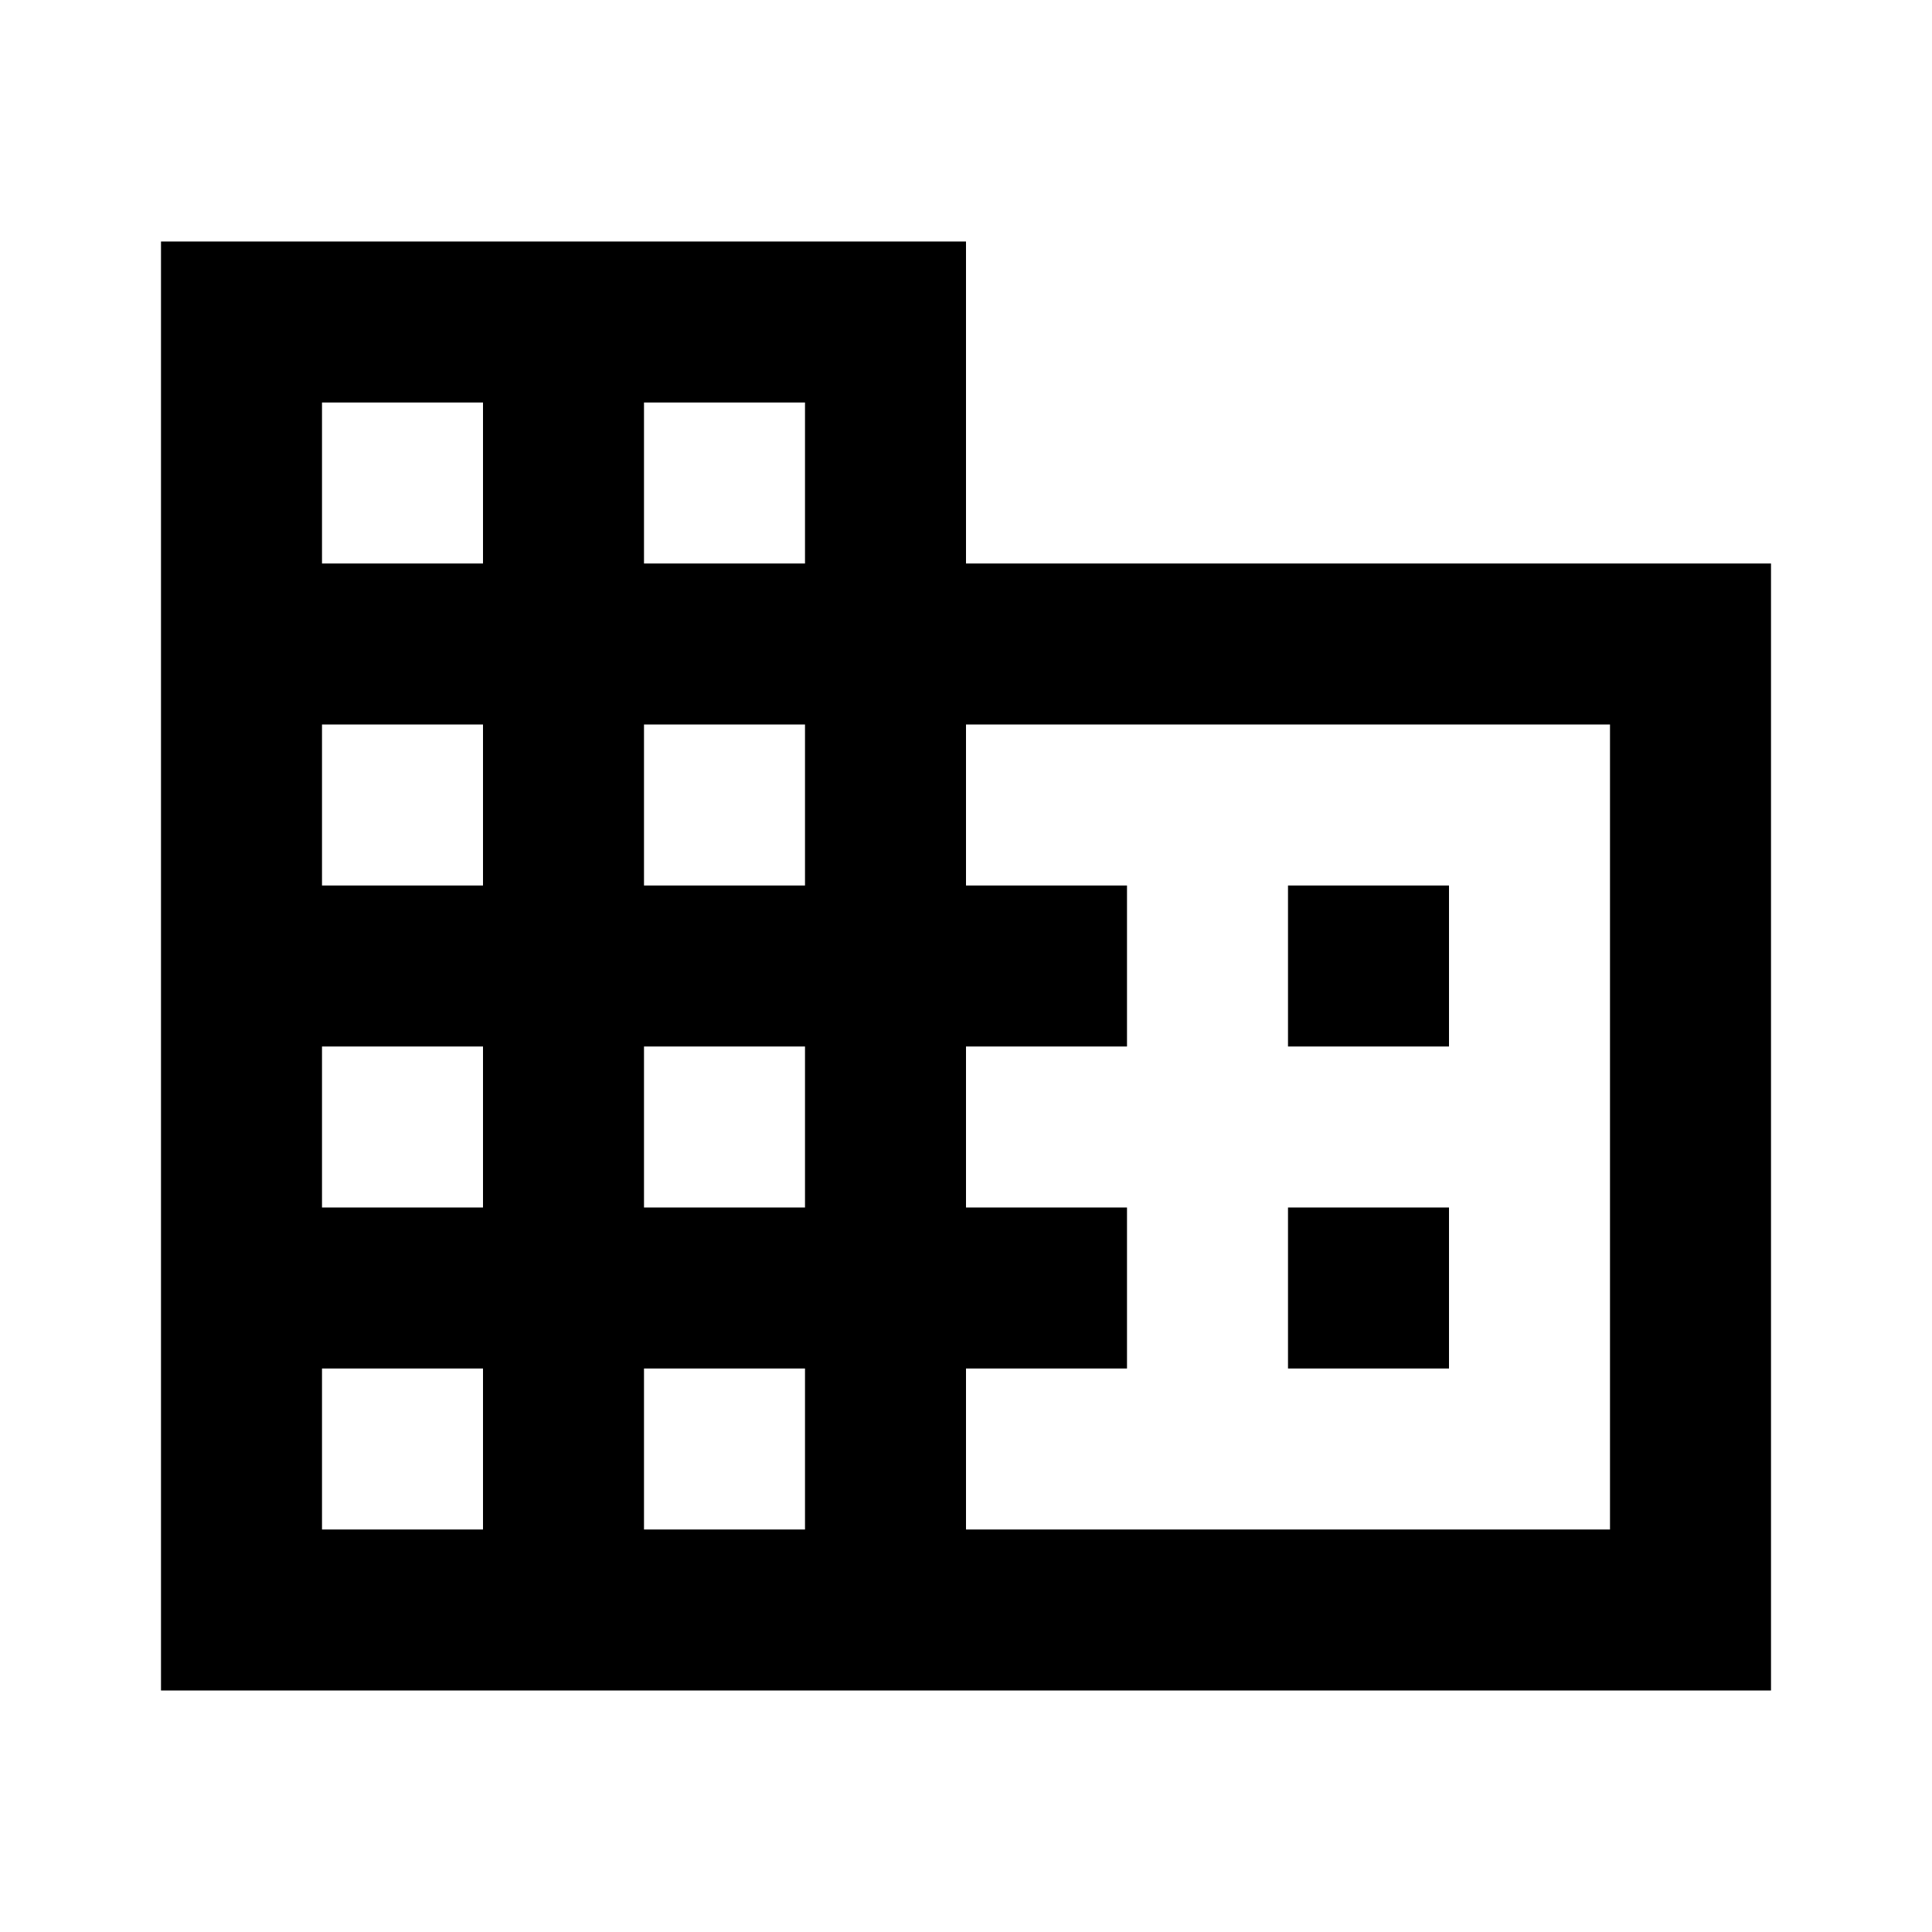
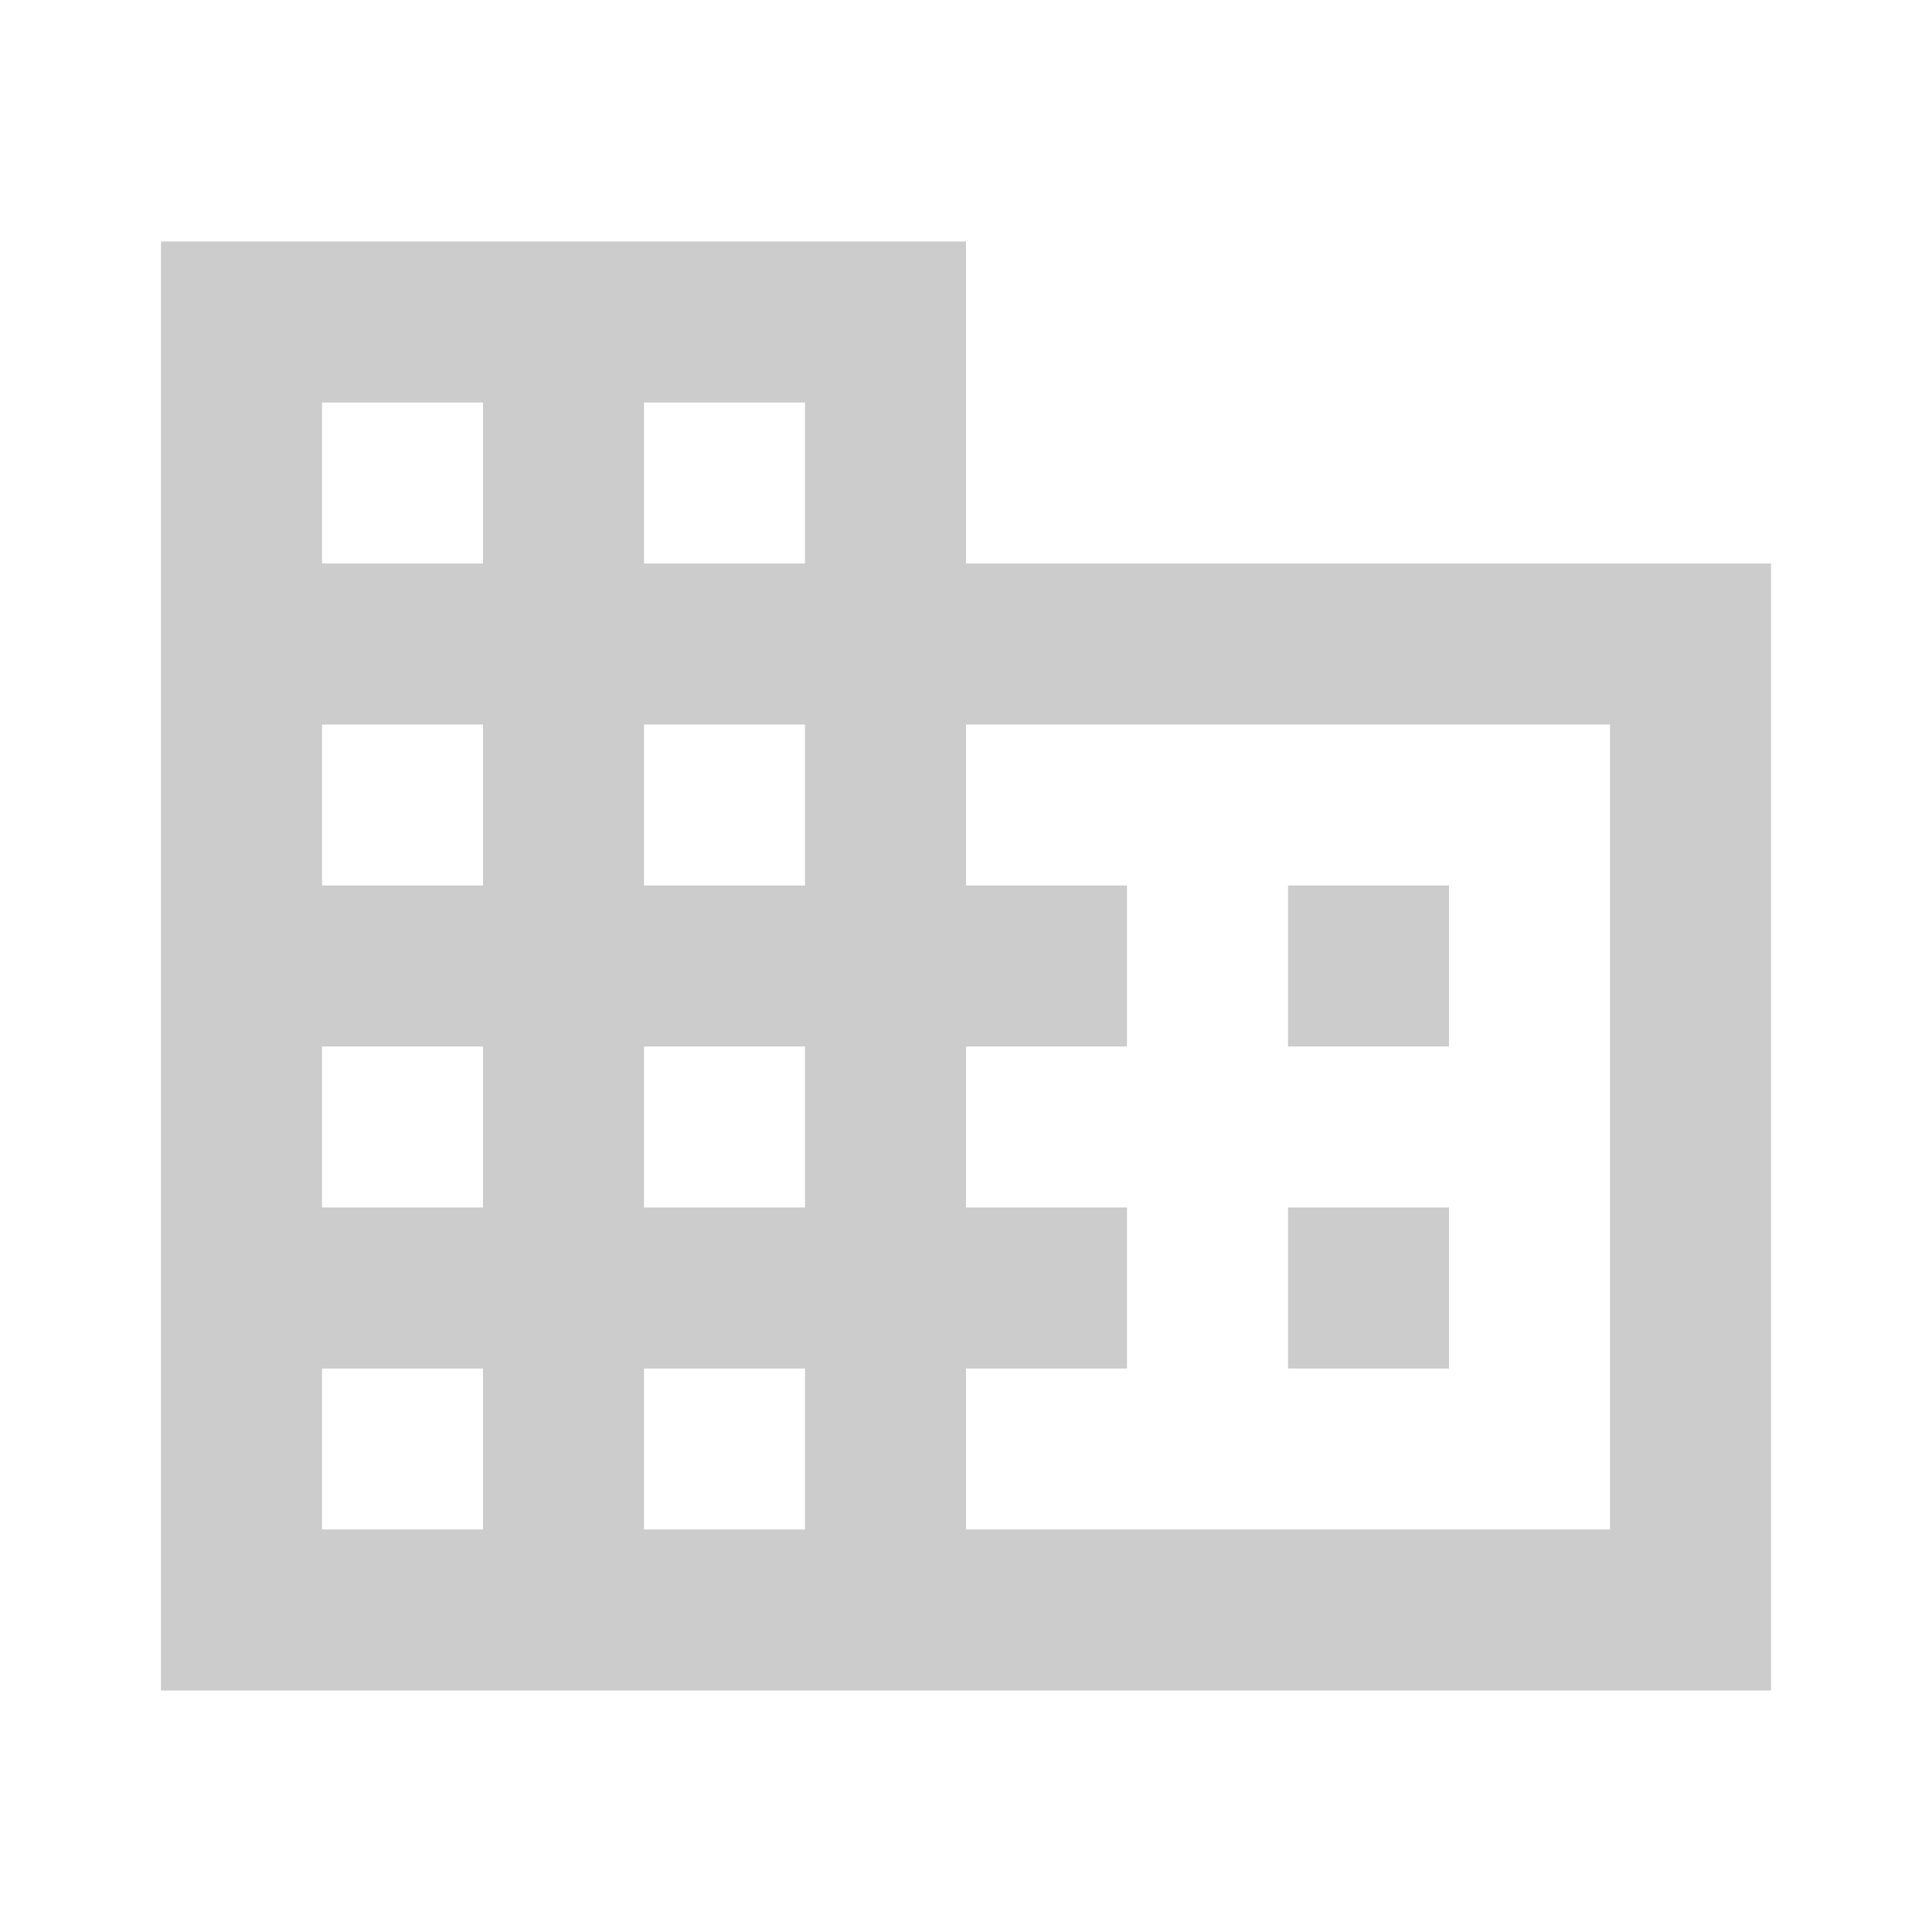
<svg xmlns="http://www.w3.org/2000/svg" width="24" height="24" viewBox="0 0 24 24">
  <path fill="none" d="M0 0h24v24H0V0z" />
-   <path d="M12 7V3H2v18h20V7H12zM6 19H4v-2h2v2zm0-4H4v-2h2v2zm0-4H4V9h2v2zm0-4H4V5h2v2zm4 12H8v-2h2v2zm0-4H8v-2h2v2zm0-4H8V9h2v2zm0-4H8V5h2v2zm10 12h-8v-2h2v-2h-2v-2h2v-2h-2V9h8v10zm-2-8h-2v2h2v-2zm0 4h-2v2h2v-2z" />
+   <path fill="#CCC" d="M12 7V3H2v18h20V7H12zM6 19H4v-2h2v2zm0-4H4v-2h2v2zm0-4H4V9h2v2zm0-4H4V5h2v2zm4 12H8v-2h2v2zm0-4H8v-2h2v2zm0-4H8V9h2v2zm0-4H8V5h2v2zm10 12h-8v-2h2v-2h-2v-2h2v-2h-2V9h8v10zm-2-8h-2v2h2v-2zm0 4h-2v2h2v-2z" />
</svg>
